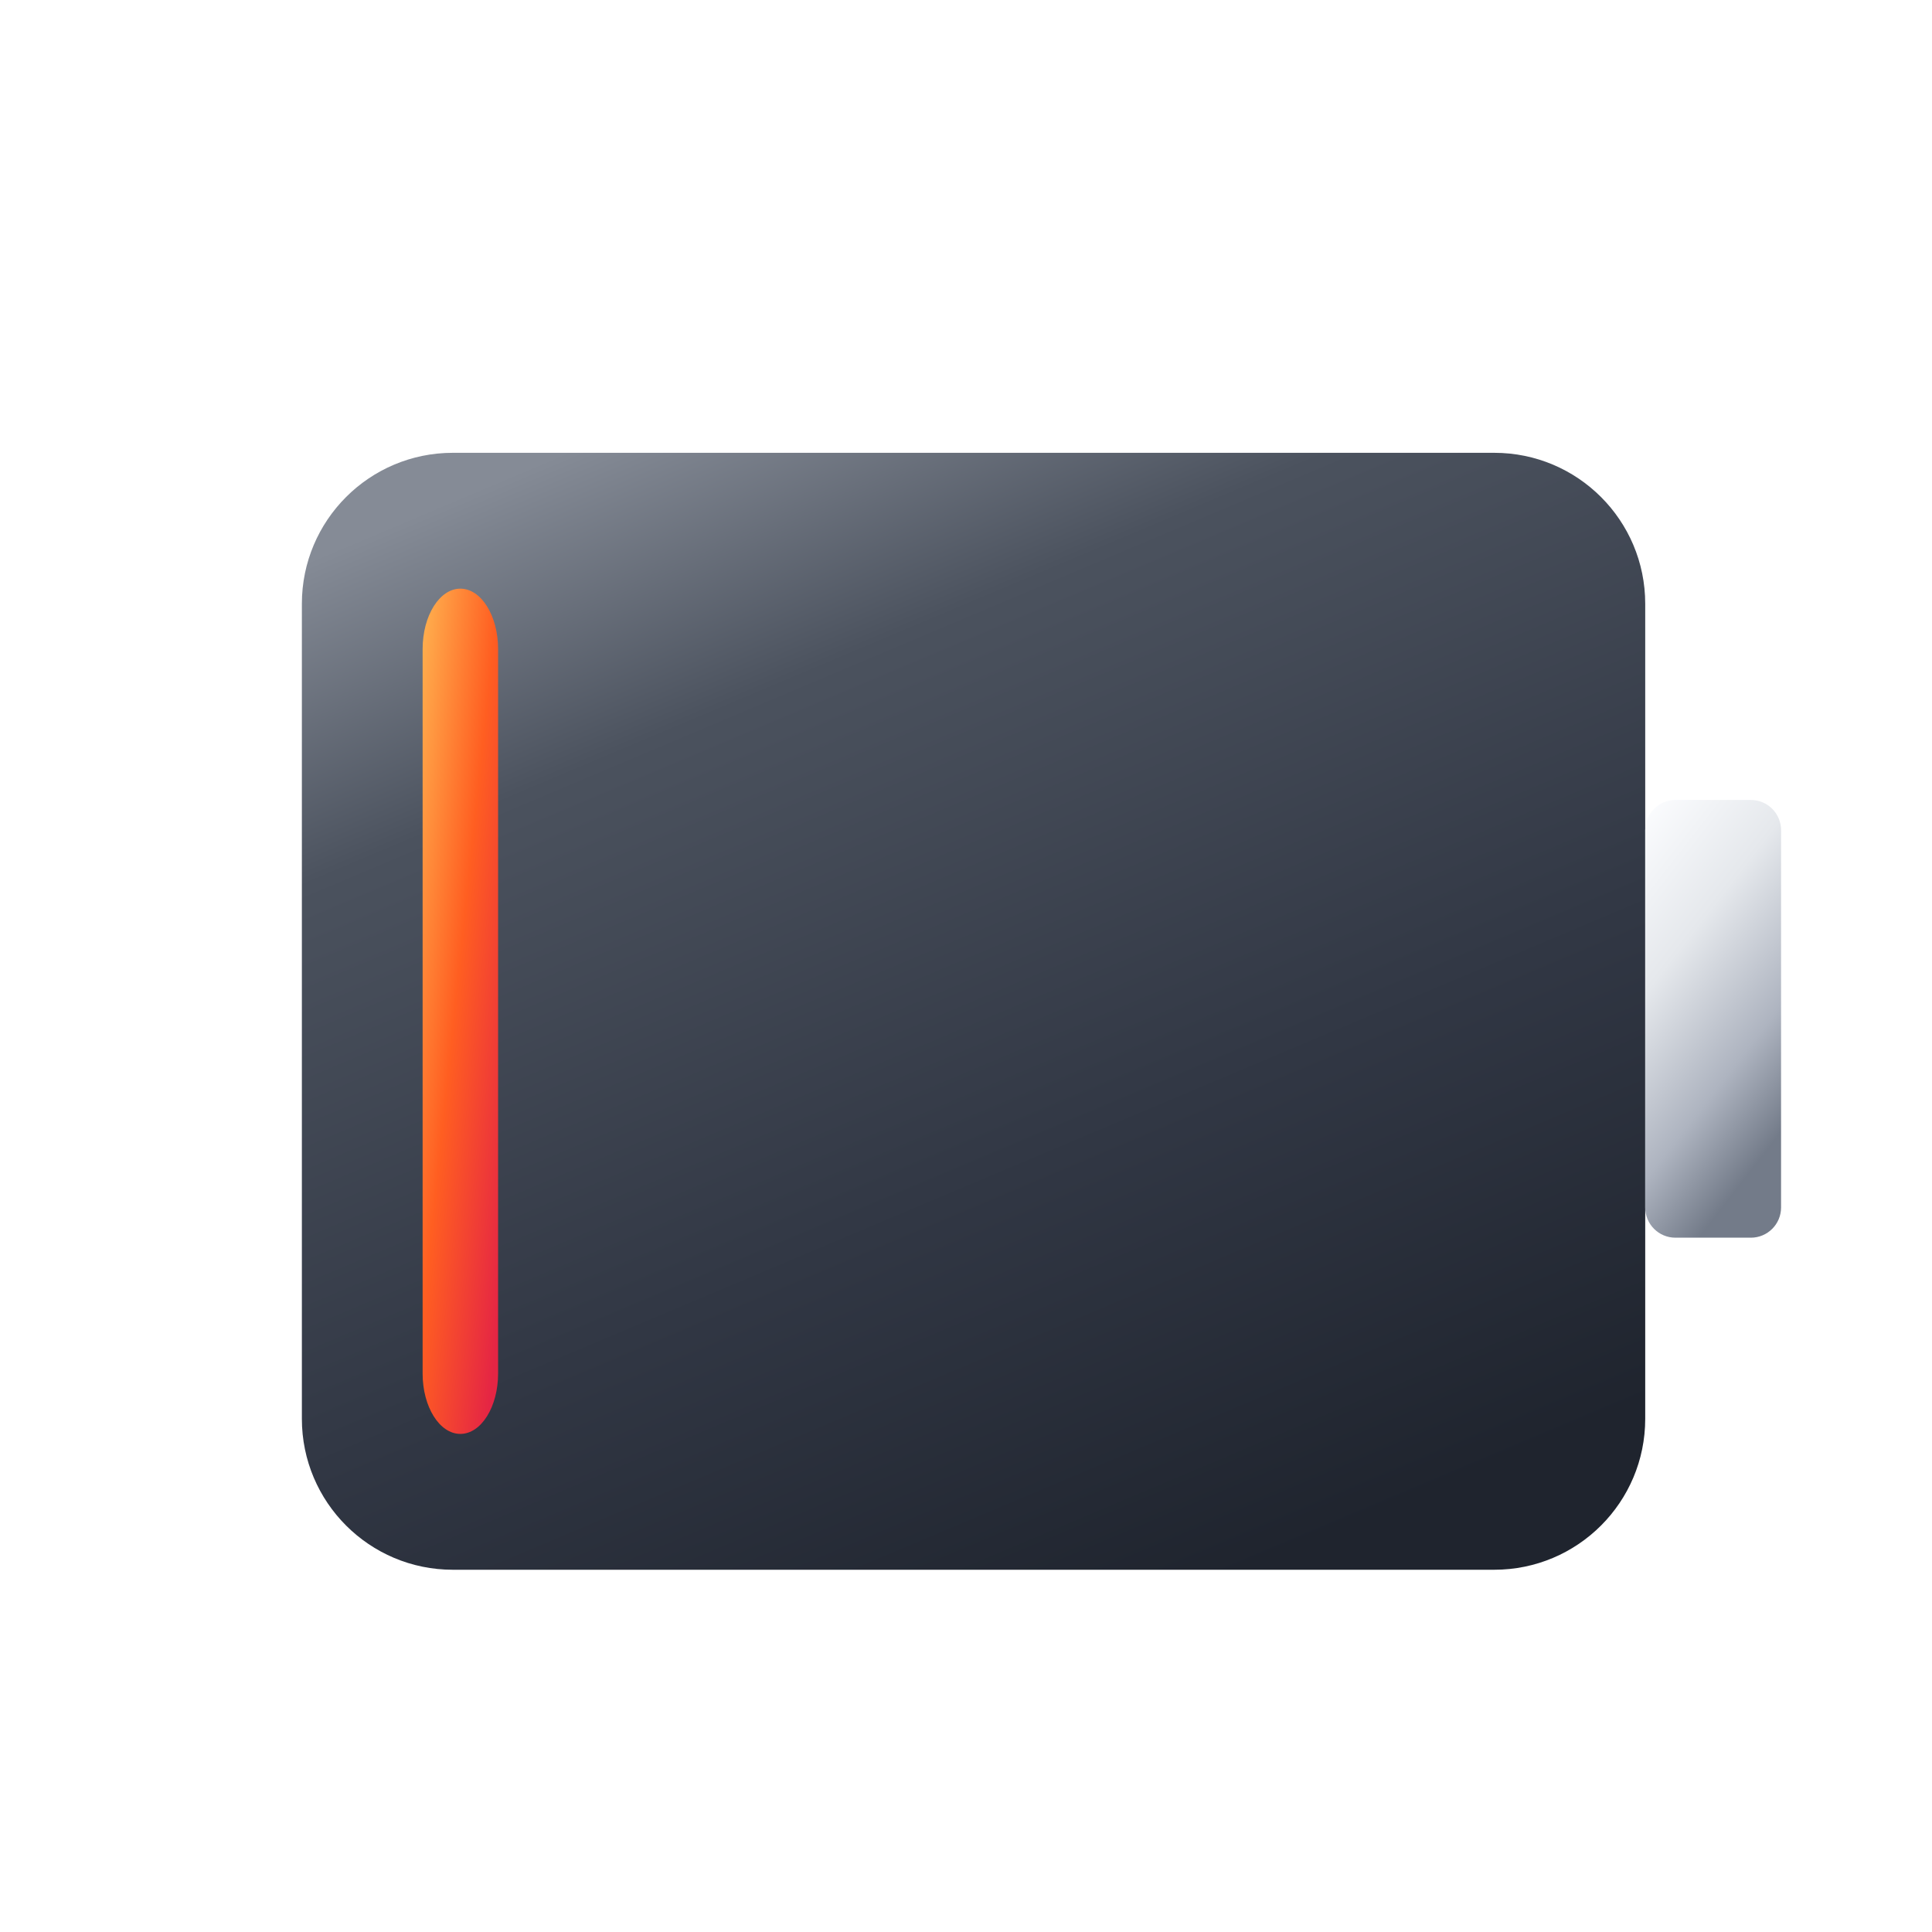
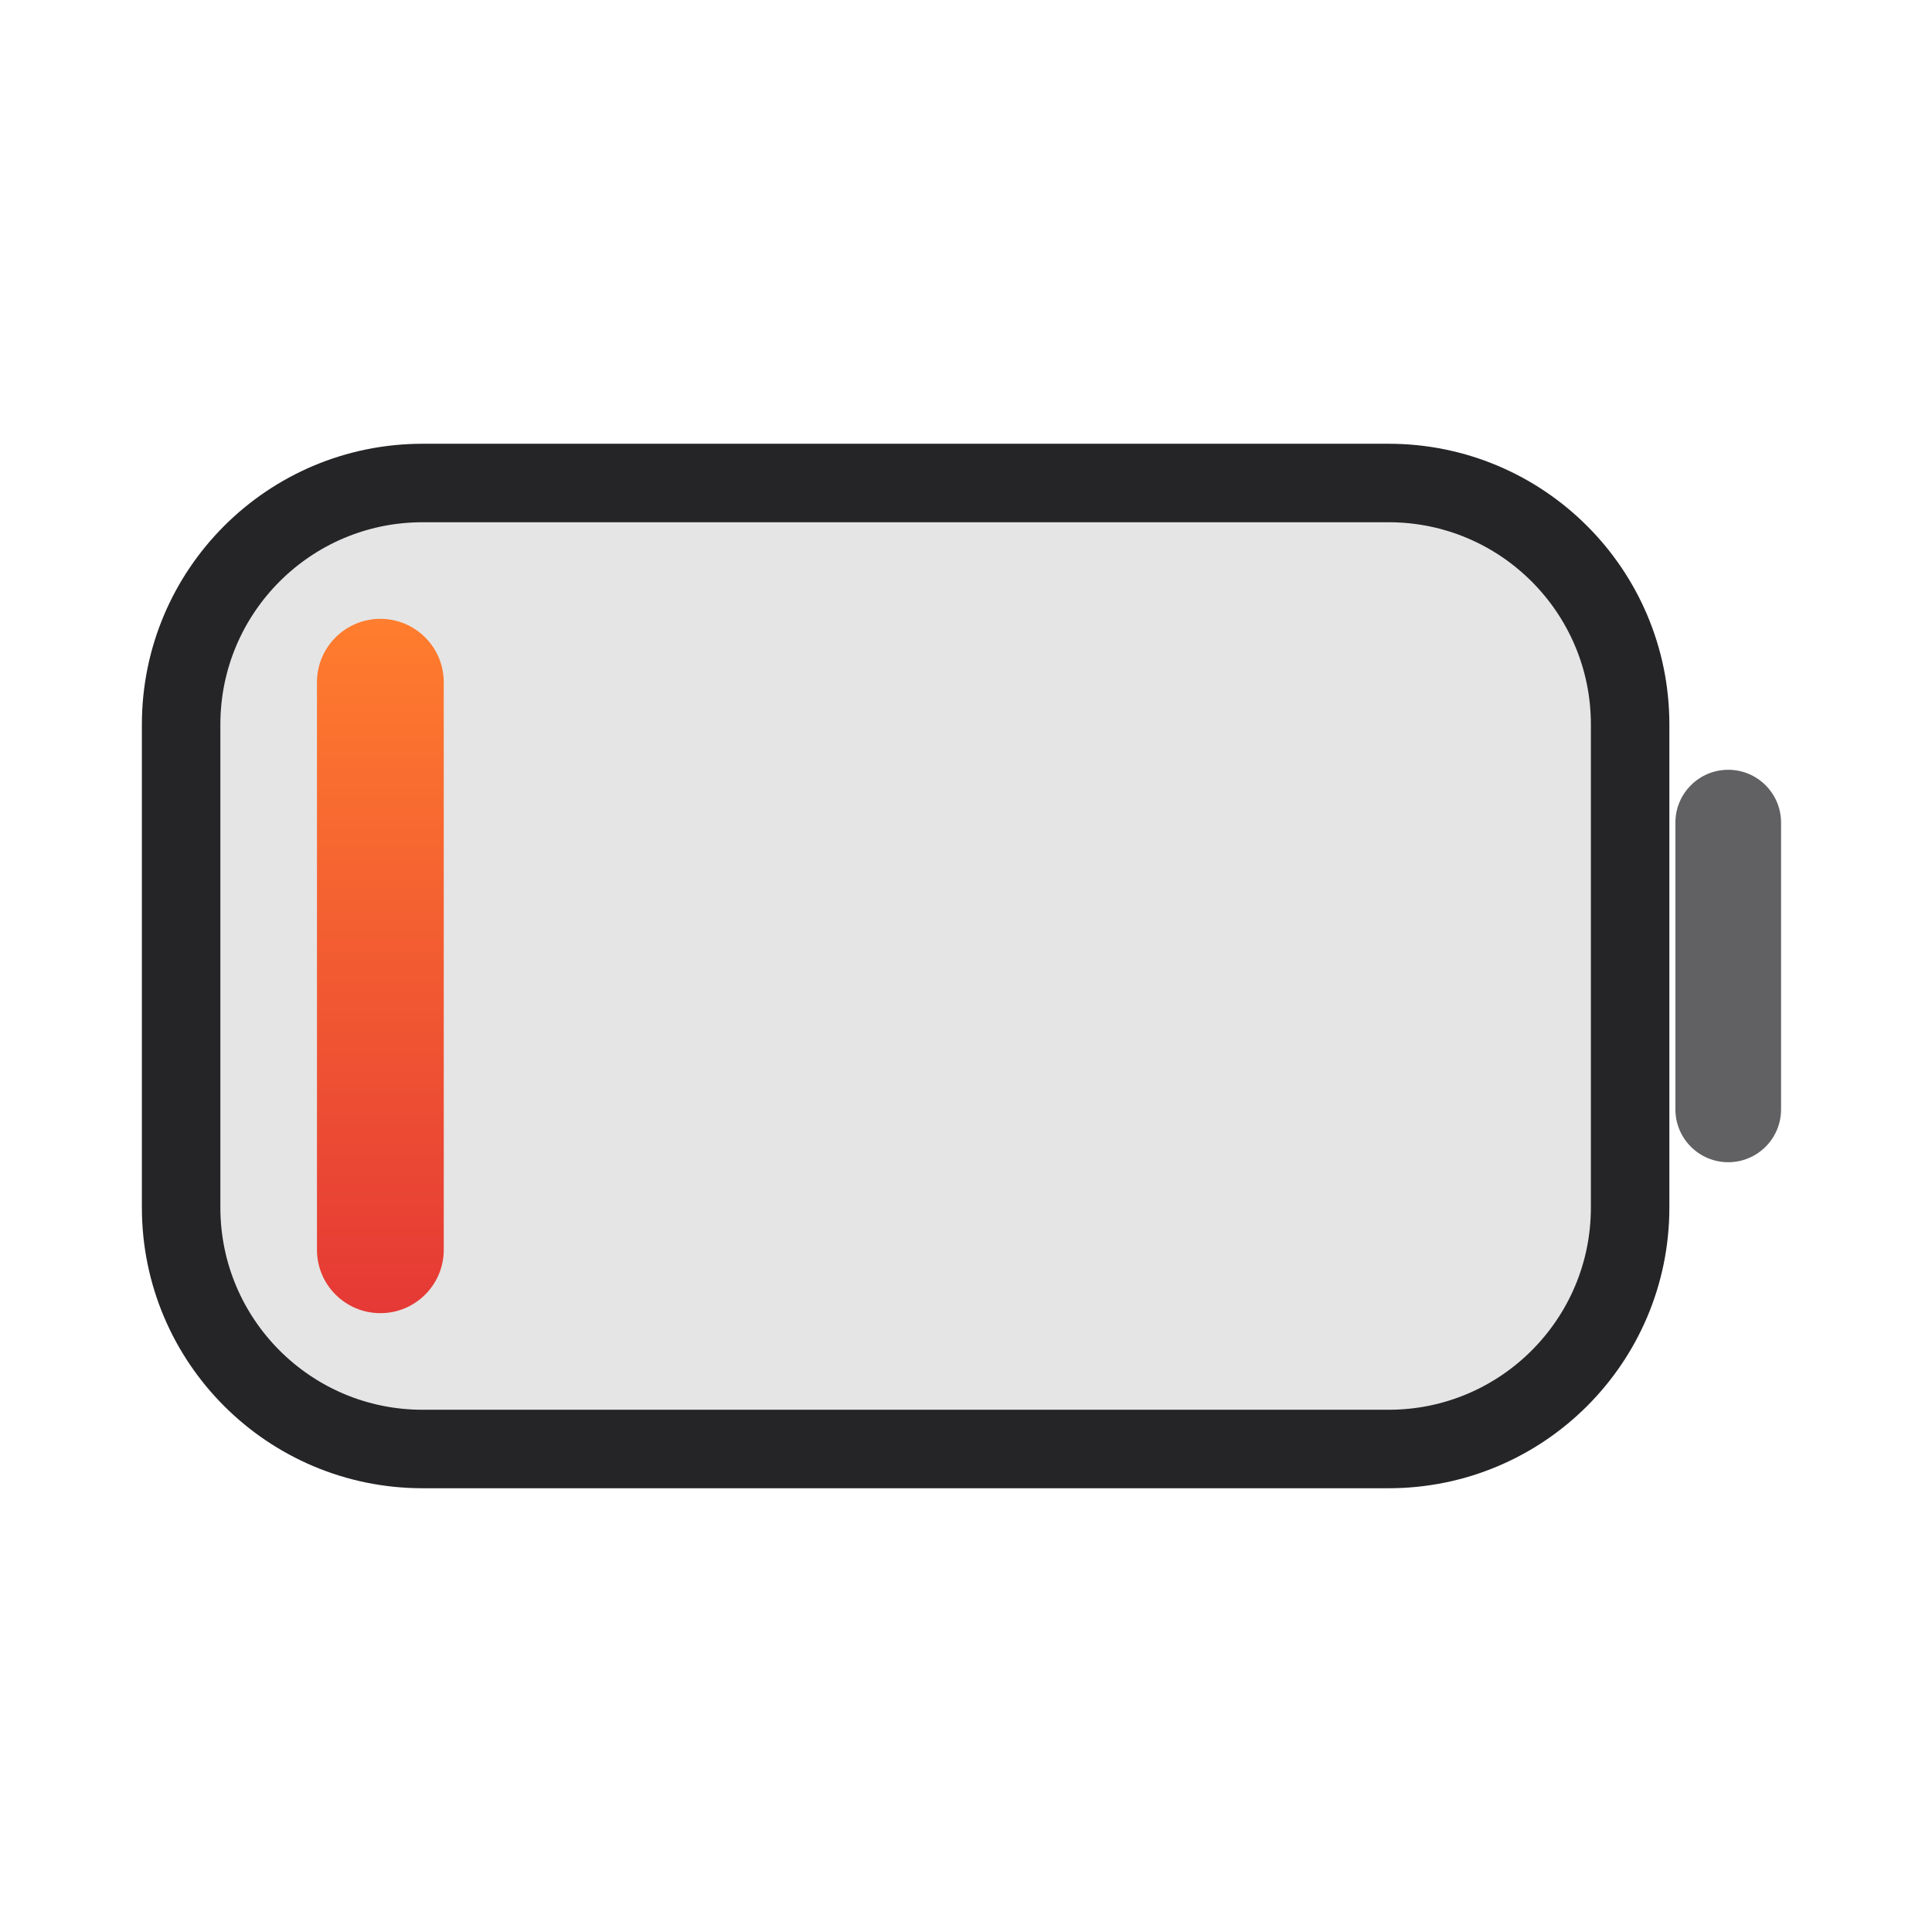
- <svg xmlns="http://www.w3.org/2000/svg" width="128" height="128" viewBox="0 0 128 128" role="img" aria-label="Soplos Modern - battery empty">
+ <svg xmlns="http://www.w3.org/2000/svg" viewBox="0 0 64 64" width="64" height="64">
  <defs>
-     <linearGradient id="gold" x1=".1" y1="0" x2=".92" y2="1" gradientUnits="objectBoundingBox">
-       <stop stop-color="#ffde3a" />
-       <stop offset=".37" stop-color="#ffb800" />
-       <stop offset=".72" stop-color="#ff9100" />
-       <stop offset="1" stop-color="#fa5b07" />
+     <style id="current-color-scheme" type="text/css">
+       .ColorScheme-Text {
+         color: #252527;
+       }
+     </style>
+     <linearGradient id="batEmptyGrad" x1="0%" y1="0%" x2="0%" y2="100%">
+       <stop offset="0%" stop-color="#ff7d2e" />
+       <stop offset="100%" stop-color="#e53935" />
    </linearGradient>
-     <linearGradient id="orange" x1="0" y1="0" x2="1" y2="1">
-       <stop stop-color="#ffc313" />
-       <stop offset=".48" stop-color="#ff8500" />
-       <stop offset="1" stop-color="#f34c15" />
-     </linearGradient>
-     <linearGradient id="fire" x1=".2" y1="0" x2=".7" y2="1">
-       <stop stop-color="#ffe100" />
-       <stop offset=".43" stop-color="#ff8b08" />
-       <stop offset=".8" stop-color="#f84d25" />
-       <stop offset="1" stop-color="#e82058" />
-     </linearGradient>
-     <linearGradient id="red" x1="0" y1="0" x2=".85" y2="1">
-       <stop stop-color="#ffb350" />
-       <stop offset=".5" stop-color="#ff5e21" />
-       <stop offset="1" stop-color="#e52544" />
-     </linearGradient>
-     <linearGradient id="metal" x1="0" y1="0" x2=".4" y2="1">
-       <stop stop-color="#fcfdff" />
-       <stop offset=".38" stop-color="#e5e8ec" />
-       <stop offset=".75" stop-color="#aeb4c0" />
-       <stop offset="1" stop-color="#737b89" />
-     </linearGradient>
-     <linearGradient id="light" x1=".1" y1="0" x2=".8" y2="1">
-       <stop stop-color="#ffffff" />
-       <stop offset=".48" stop-color="#e9ebef" />
-       <stop offset="1" stop-color="#b5bac4" />
-     </linearGradient>
-     <linearGradient id="dark" x1=".2" y1="0" x2=".7" y2="1">
-       <stop stop-color="#858b96" />
-       <stop offset=".23" stop-color="#4b525e" />
-       <stop offset=".65" stop-color="#313744" />
-       <stop offset="1" stop-color="#1f242e" />
-     </linearGradient>
-     <linearGradient id="panel" x1=".2" y1="0" x2=".8" y2="1">
-       <stop stop-color="#444a55" />
-       <stop offset="1" stop-color="#191d25" />
-     </linearGradient>
-     <linearGradient id="glass" x1="0" y1="0" x2="1" y2="1">
-       <stop stop-color="#b6bbc4" />
-       <stop offset=".23" stop-color="#5e6571" />
-       <stop offset="1" stop-color="#20242d" />
-     </linearGradient>
-     <linearGradient id="green" x1="0" y1="0" x2="1" y2="1">
-       <stop stop-color="#7ed74d" />
-       <stop offset="1" stop-color="#1f8b36" />
-     </linearGradient>
-     <linearGradient id="screen" x1="0" y1="0" x2=".85" y2="1">
-       <stop stop-color="#f7a42a" />
-       <stop offset=".58" stop-color="#fa6427" />
-       <stop offset="1" stop-color="#e9274c" />
-     </linearGradient>
-     <linearGradient id="azure" x1="0" y1="0" x2="1" y2="1">
-       <stop stop-color="#8895a9" />
-       <stop offset=".6" stop-color="#464e61" />
-       <stop offset="1" stop-color="#2a303c" />
-     </linearGradient>
-     <filter id="shadow" x="-20%" y="-20%" width="150%" height="160%" color-interpolation-filters="sRGB">
-       <feGaussianBlur in="SourceAlpha" stdDeviation="2.2" />
-       <feOffset dy="3" />
-       <feComponentTransfer>
-         <feFuncA type="linear" slope=".28" />
-       </feComponentTransfer>
-       <feMerge>
-         <feMergeNode />
-         <feMergeNode in="SourceGraphic" />
-       </feMerge>
-     </filter>
-     <filter id="softshadow" x="-15%" y="-15%" width="140%" height="150%">
-       <feGaussianBlur in="SourceAlpha" stdDeviation="1.5" />
-       <feOffset dy="2" />
-       <feComponentTransfer>
-         <feFuncA type="linear" slope=".25" />
-       </feComponentTransfer>
-       <feMerge>
-         <feMergeNode />
-         <feMergeNode in="SourceGraphic" />
-       </feMerge>
-     </filter>
  </defs>
-   <g>
-     <g>
-       <rect x="20" y="30" width="89" height="74" rx="10" fill="url(#dark)" />
-       <rect x="109" y="53" width="9" height="29" rx="2" fill="url(#metal)" />
-       <rect x="28" y="39" width="5" height="56" rx="4" fill="url(#red)" />
-     </g>
+   <g class="ColorScheme-Text">
+     <rect x="6" y="16" width="48" height="32" rx="8" fill="currentColor" fill-opacity="0.12" stroke="currentColor" stroke-width="2.6" />
+     <rect x="55.5" y="25.5" width="3.5" height="13" rx="1.75" fill="currentColor" fill-opacity="0.72" />
+     <rect x="10.5" y="20.5" width="4.2" height="23" rx="2.1" fill="url(#batEmptyGrad)" />
  </g>
</svg>
